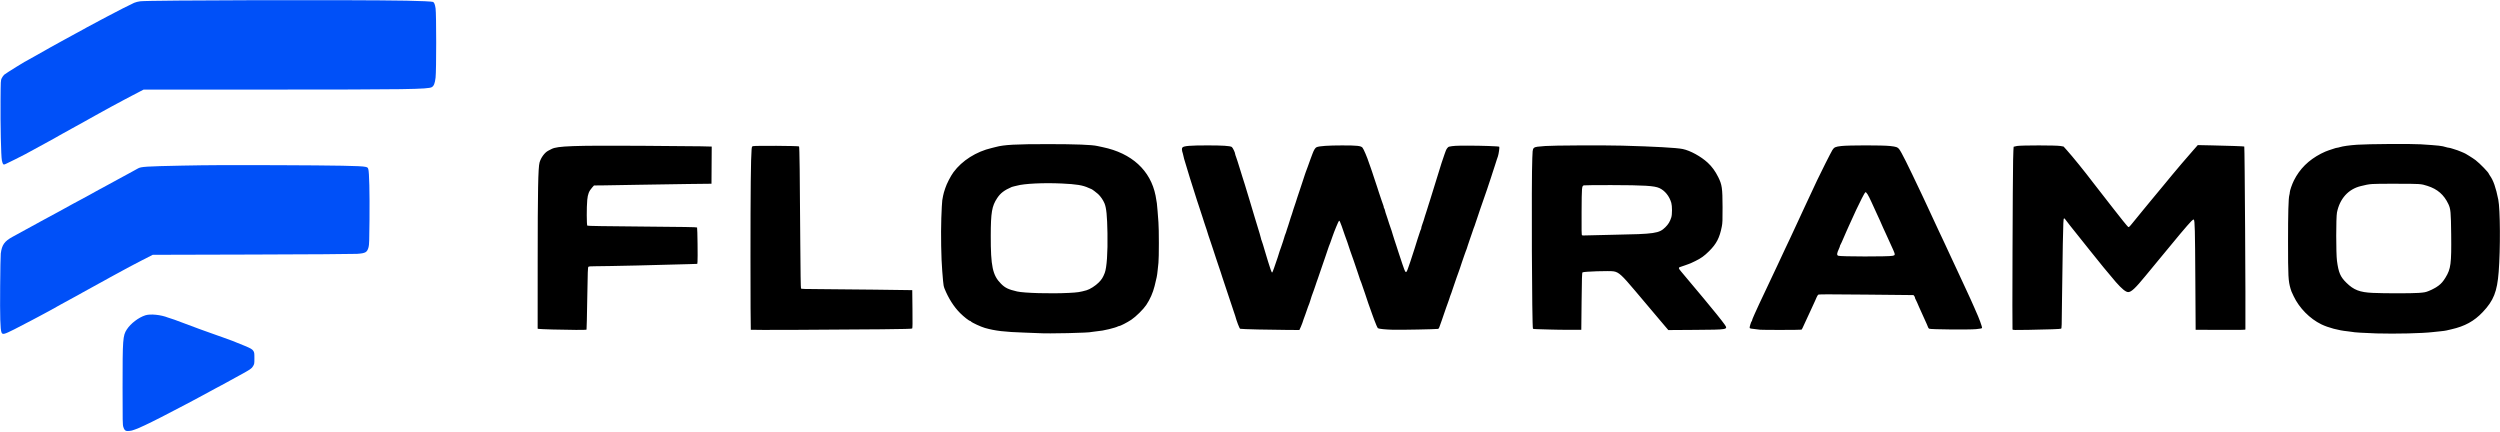
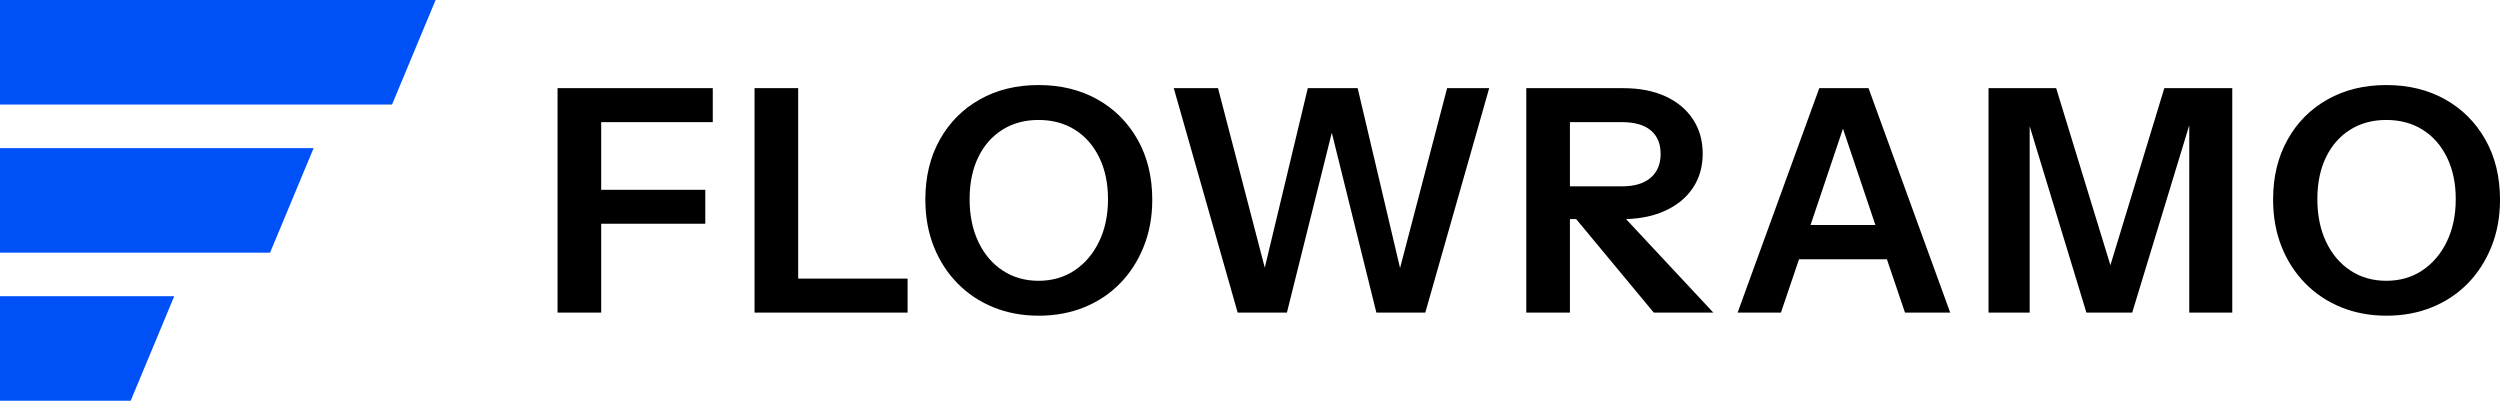
- <svg xmlns="http://www.w3.org/2000/svg" viewBox="33.33 30.67 1934.33 333.67" role="img" aria-label="Flowramo">
-   <path fill="#0050F8" fill-rule="evenodd" d="M131.17 364.09C130.03 363.82 129.38 362.99 128.76 361.04C128.21 359.3 128.17 357.09 128.17 330.5C128.17 292.9 128.35 290.37 131.46 285.56C134.42 280.98 140.56 276.3 145.79 274.63C149.7 273.38 157.84 274.2 163.33 276.4C163.79 276.59 164.84 276.93 165.67 277.16C167.06 277.55 168.48 278.06 175.5 280.71C180.16 282.47 183.47 283.71 184.33 284C184.79 284.16 185.99 284.6 187 285C188.01 285.39 189.88 286.07 191.17 286.51C193.24 287.22 197.66 288.8 201.5 290.2C202.23 290.47 203.88 291.05 205.17 291.49C210.95 293.49 214.55 294.88 222.5 298.18C227.39 300.2 228.54 300.88 229.38 302.24C230.1 303.39 230.17 303.86 230.17 307.83C230.17 312.04 230.14 312.22 229.16 313.95C228.1 315.81 227.01 316.55 218.83 321C217.37 321.79 215.64 322.74 215 323.1C214.36 323.46 213.01 324.2 212 324.75C210.99 325.3 209.57 326.08 208.83 326.5C208.1 326.91 206.22 327.92 204.67 328.75C203.11 329.57 201.16 330.61 200.33 331.06C199.51 331.52 197.48 332.61 195.83 333.5C192.65 335.2 190.06 336.6 187.75 337.87C186.97 338.3 184.94 339.39 183.25 340.28C181.55 341.18 178.67 342.7 176.85 343.67C162.35 351.33 151.29 356.97 145.33 359.74C140.66 361.91 138.11 363 137.71 363C137.48 363 136.9 363.2 136.4 363.45C135.41 363.95 132.22 364.34 131.17 364.09ZM34.51 287.91C33.55 285.62 33.26 275.85 33.45 252.17C33.55 239.52 33.76 228.12 33.93 226.83C34.82 220.1 36.72 217.4 43 213.93C46.1 212.22 49.22 210.51 53.92 207.95C54.88 207.43 56.49 206.55 57.5 206C58.51 205.45 60.2 204.53 61.25 203.96C62.3 203.39 63.62 202.66 64.17 202.34C64.72 202.02 66.44 201.08 68 200.26C74.81 196.64 76.19 195.9 76.5 195.67C76.84 195.43 78.91 194.29 83.83 191.66C85.3 190.87 87.37 189.73 88.43 189.12C89.5 188.5 90.42 188 90.48 188C90.54 188 91.77 187.35 93.21 186.55C96.03 184.99 98.43 183.7 103.17 181.16C104.82 180.28 106.69 179.24 107.33 178.84C107.98 178.44 109.17 177.78 110 177.37C110.83 176.96 111.95 176.36 112.5 176.04C113.05 175.71 115.15 174.57 117.17 173.5C121.12 171.41 122.6 170.6 124.17 169.68C124.72 169.36 126.67 168.3 128.5 167.33C130.33 166.36 132.13 165.38 132.5 165.16C132.87 164.94 134.37 164.12 135.83 163.34C137.3 162.56 139.17 161.52 140 161.04C142.44 159.62 145.99 159.39 174.33 158.81C194.76 158.4 210.67 158.33 246.83 158.47C294.66 158.66 312.79 158.99 316 159.75C317.71 160.15 317.87 160.27 318.29 161.51C319.02 163.64 319.41 179.78 319.22 200.83C319.08 216.91 318.98 220.14 318.52 221.83C317.42 225.93 316.22 226.63 309.54 227.09C306.9 227.27 271.2 227.5 228.17 227.62L151.5 227.83L142.55 232.4C137.63 234.92 133.43 237.11 133.22 237.27C133.01 237.43 130.88 238.59 128.5 239.84C126.12 241.09 123.45 242.54 122.57 243.06C121.69 243.58 120.91 244 120.84 244C120.76 244 119.83 244.51 118.77 245.12C117.7 245.74 115.86 246.77 114.67 247.41C113.48 248.05 111.08 249.36 109.33 250.33C107.59 251.29 105.34 252.53 104.33 253.09C103.33 253.64 101.83 254.47 101 254.92C100.17 255.38 98.57 256.26 97.44 256.88C96.3 257.49 94.61 258.45 93.67 259C92.74 259.55 91.91 260 91.84 260C91.76 260 90.83 260.5 89.77 261.12C87.92 262.18 86.28 263.08 80.67 266.09C79.29 266.82 78.02 267.53 77.83 267.67C77.65 267.8 76.6 268.4 75.5 269C71.86 270.99 69.85 272.08 68.17 273C67.25 273.5 65.23 274.59 63.67 275.41C62.11 276.24 59.63 277.55 58.17 278.33C53.84 280.64 48.08 283.64 44.33 285.52C36.54 289.44 35.28 289.75 34.51 287.91ZM35.65 157.48C35.42 157.2 35.02 155.96 34.77 154.73C34.13 151.56 33.59 126.93 33.75 108.17C33.87 93.14 33.89 92.8 34.62 91.25C35.03 90.38 35.92 89.13 36.6 88.47C37.55 87.54 54.61 77 55.16 77C55.22 77 57.2 75.9 59.56 74.55C64.15 71.92 65.86 70.96 69.5 68.94C70.78 68.22 72.06 67.5 72.33 67.33C72.8 67.05 75.2 65.72 80.17 63C81.27 62.4 82.84 61.53 83.67 61.08C89.14 58.04 90.89 57.09 91.33 56.89C91.61 56.76 92.73 56.16 93.83 55.55C94.93 54.94 96.73 53.95 97.83 53.36C98.93 52.76 100.28 52 100.83 51.68C101.78 51.12 105.08 49.36 111.33 46.07C112.89 45.25 115.22 44.02 116.5 43.33C123.06 39.81 134.44 34.03 137.13 32.85C138.22 32.38 140.31 31.84 141.8 31.66C148.89 30.79 306.03 30.43 347.83 31.19C358.72 31.39 367.48 31.8 368.35 32.15C369.28 32.52 369.91 34.11 370.35 37.17C370.98 41.56 370.99 85.3 370.35 90.71C369.83 95.17 369.04 97.17 367.43 98.1C364.56 99.74 348.47 99.98 239.79 99.99L144.42 100L141.8 101.37C140.37 102.12 137.31 103.71 135.01 104.91C132.71 106.1 130.08 107.49 129.17 107.99C128.25 108.49 126.15 109.62 124.5 110.5C122.85 111.37 120.75 112.5 119.83 113C118.92 113.5 117.27 114.4 116.17 115C114.14 116.11 111.58 117.52 109.17 118.87C108.43 119.28 107.23 119.95 106.5 120.35C102.88 122.32 101.47 123.11 101.17 123.33C100.98 123.46 99.78 124.14 98.5 124.83C96.35 125.99 94.63 126.94 91.17 128.87C90.43 129.28 89.16 129.99 88.33 130.44C87.51 130.89 86.31 131.56 85.67 131.94C85.02 132.32 83.45 133.18 82.17 133.85C80.88 134.53 79.68 135.2 79.5 135.34C79.32 135.48 77.74 136.38 76 137.34C74.26 138.3 72.16 139.46 71.33 139.92C69.4 140.99 59.47 146.41 56.67 147.92C55.48 148.56 53.75 149.5 52.83 150.01C50.71 151.17 39.58 156.73 37.91 157.45C36.35 158.13 36.19 158.13 35.65 157.48Z" />
-   <path fill="#000" fill-rule="evenodd" d="M1872.17 288.65C1863.85 288.41 1853.81 287.79 1853.31 287.48C1853.16 287.39 1851.5 287.17 1849.6 286.99C1842.88 286.36 1834.7 284.18 1829.46 281.63C1820.48 277.27 1812.35 269.01 1807.99 259.83C1806.19 256.02 1806.14 255.91 1805.59 254C1803.84 248 1803.67 244.66 1803.66 217.67C1803.65 195.88 1803.98 183.97 1804.66 181.67C1804.85 181.03 1805 180.11 1805 179.63C1805 178.27 1806.71 173.29 1808.19 170.33C1812.73 161.28 1819.47 154.6 1829.17 149.55C1831.02 148.58 1834.16 147.23 1835.17 146.97C1835.72 146.82 1837.22 146.33 1838.5 145.87C1839.78 145.41 1841.14 145.02 1841.52 145.01C1841.9 145.01 1842.88 144.79 1843.69 144.53C1846.08 143.78 1851.11 143.07 1857.17 142.65C1865.31 142.07 1898.98 141.84 1906.27 142.32C1920.62 143.25 1922.48 143.46 1925.98 144.54C1926.79 144.79 1927.77 145 1928.15 145C1928.54 145 1929.98 145.38 1931.35 145.85C1932.71 146.32 1934.28 146.82 1934.83 146.97C1935.38 147.11 1936.67 147.63 1937.7 148.11C1938.72 148.6 1939.66 149 1939.78 149C1940.25 149 1946.8 153.07 1948.74 154.56C1952.09 157.13 1959 164.26 1959 165.14C1959 165.27 1959.35 165.86 1959.78 166.44C1962.48 170.11 1964.46 175.75 1966.33 185.1C1967.85 192.67 1968.02 223.22 1966.64 241C1965.46 256.33 1962.71 263.26 1954.31 272.13C1947.65 279.17 1940.42 283.13 1930 285.48C1928.62 285.79 1926.9 286.19 1926.17 286.37C1925.43 286.55 1923.41 286.83 1921.67 286.99C1919.92 287.15 1917.23 287.43 1915.67 287.62C1907.56 288.58 1887.14 289.07 1872.17 288.65ZM837.17 288.45C836.43 288.39 831.41 288.2 826 288.02C810.5 287.51 803.35 286.67 795.33 284.39C792.33 283.54 785.34 280.31 784.61 279.43C784.41 279.2 784.14 279 784 279C783.18 279 779.04 275.75 776.16 272.86C771.32 267.99 767.21 261.53 764.17 254.03C763.53 252.45 763.23 250.91 763.01 248.03C762.84 245.91 762.56 242.44 762.37 240.33C761.56 230.95 761.22 211.79 761.65 199.5C761.88 192.9 762.21 186.67 762.39 185.67C762.58 184.66 762.85 183.12 763.01 182.24C763.17 181.37 763.46 180.17 763.65 179.58C763.85 178.98 764.31 177.53 764.69 176.33C765.75 172.97 768.88 166.88 771.1 163.88C777.74 154.9 788.69 147.97 800.67 145.18C801.68 144.95 803.1 144.59 803.83 144.39C810.19 142.66 819.26 142.16 844.67 142.18C865.71 142.19 878.07 142.67 882.33 143.63C883.16 143.82 885.03 144.22 886.5 144.52C909 149.18 923.52 162.48 927.43 182C928.31 186.37 928.7 189.37 929.01 194.17C929.18 196.73 929.47 200.56 929.65 202.67C930.09 207.64 930.09 230.33 929.66 234C929.47 235.56 929.18 238.33 929 240.17C928.65 243.8 928.24 245.85 926.68 252C925.34 257.3 923.16 262.24 920.21 266.66C918.02 269.96 912.21 275.69 908.65 278.07C905.52 280.16 900 283 899.07 283C898.74 283 898.32 283.13 898.15 283.29C897.82 283.59 894.32 284.66 891.5 285.34C887.35 286.33 885.25 286.69 881.87 287.01C879.87 287.2 878.12 287.42 877.99 287.51C876.86 288.2 843.82 288.96 837.17 288.45ZM460.67 285.61C455.26 285.45 450.5 285.24 450.08 285.15L449.33 284.99L449.35 233.08C449.36 178.43 449.71 160.3 450.8 156.41C451.87 152.63 454.76 148.69 457.53 147.28C458.36 146.85 459.56 146.23 460.19 145.91C464.67 143.63 476.81 143.19 528.5 143.47C549.95 143.58 571.21 143.76 575.75 143.87L584.01 144.08L583.92 158.46L583.83 172.83L565.5 173.04C555.42 173.15 538.54 173.41 528 173.63C517.46 173.84 505.25 174.05 500.87 174.09L492.92 174.17L491.44 175.83C489.04 178.55 488.13 180.87 487.7 185.35C487.17 190.92 487.21 204.82 487.76 205.27C488.05 205.51 501.65 205.73 530.31 205.96C561.91 206.21 572.5 206.39 572.68 206.68C572.97 207.15 573.27 231.03 573.01 233.27L572.83 234.83L566.83 235.03C547.66 235.66 502.2 236.68 493.81 236.67C490.55 236.67 488.97 236.79 488.61 237.08C488.16 237.45 488.04 240.5 487.71 261.45C487.51 274.62 487.25 285.53 487.15 285.7C486.93 286.05 474.62 286.01 460.67 285.61ZM614.25 285.82C614.11 285.68 614 260.19 614 229.19C614.01 178.14 614.27 153.14 614.86 146.41C615.06 144.16 615.14 143.98 615.96 143.75C617.6 143.29 650.86 143.49 651.58 143.96C651.94 144.19 652.22 165.94 652.54 218.67C652.68 240.79 652.88 253.65 653.09 253.92C653.34 254.24 656.59 254.34 667.12 254.37C674.66 254.39 693.96 254.57 710 254.78L739.17 255.17L739.33 269.81C739.46 280.64 739.4 284.55 739.11 284.84C738.83 285.12 732.31 285.28 715.28 285.45C669.29 285.88 614.5 286.09 614.25 285.82ZM1006.83 285.61C999.5 285.45 993.22 285.2 992.88 285.06C992.32 284.83 990.1 279.03 989.03 275C988.86 274.36 988.41 273.01 988.02 272C987.63 270.99 987.18 269.64 987.02 269C986.86 268.36 986.41 267.01 986.02 266C985.63 264.99 985.18 263.64 985.02 263C984.86 262.36 984.41 261.01 984.02 260C983.63 258.99 983.18 257.64 983.02 257C982.86 256.36 982.41 255.01 982.02 254C981.63 252.99 981.18 251.64 981.02 251C980.86 250.36 980.41 249.01 980.02 248C979.63 246.99 979.18 245.64 979.02 245C978.85 244.36 978.33 242.71 977.85 241.33C976.6 237.75 976.38 237.09 975.6 234.67C975.22 233.47 974.56 231.53 974.15 230.33C973.74 229.14 972.78 226.22 972.02 223.83C971.26 221.45 970.36 218.75 970.02 217.83C969.27 215.82 967.35 209.89 966.98 208.5C966.84 207.95 966.41 206.67 966.02 205.67C965.63 204.66 965.18 203.31 965.02 202.67C964.85 202.03 964.35 200.45 963.91 199.17C963.46 197.88 962.6 195.26 962 193.33C961.4 191.41 960.71 189.31 960.47 188.67C960.23 188.03 959.8 186.75 959.52 185.83C959.24 184.92 958.58 182.82 958.05 181.17C957.51 179.52 956.59 176.59 955.99 174.67C955.39 172.74 954.49 169.89 953.98 168.33C953.17 165.83 952.04 162.1 950.5 156.83C950.23 155.92 949.79 154.45 949.51 153.57C949.23 152.69 949 151.72 949 151.41C948.99 151.09 948.79 150.23 948.54 149.5C947.68 146.96 947.6 145.4 948.28 144.72C949.44 143.56 954.36 143.17 967.67 143.17C979.32 143.18 984.75 143.52 986.35 144.35C987.05 144.72 989 148.71 989 149.79C989 150.07 989.32 151.1 989.71 152.07C990.11 153.04 990.62 154.58 990.87 155.5C991.26 156.99 992.43 160.72 993.37 163.5C993.56 164.05 994.02 165.55 994.39 166.83C994.76 168.12 995.26 169.69 995.5 170.33C995.73 170.97 996.17 172.33 996.46 173.33C996.76 174.34 997.44 176.59 997.97 178.33C998.51 180.08 999.41 183.04 999.98 184.92C1000.54 186.8 1001.45 189.83 1002 191.67C1002.55 193.5 1003.46 196.54 1004.02 198.42C1005.54 203.49 1006.84 207.77 1007.98 211.43C1008.54 213.23 1009 214.91 1009 215.17C1009 215.43 1009.21 216.14 1009.47 216.74C1009.72 217.34 1010.19 218.73 1010.51 219.83C1010.83 220.93 1011.27 222.43 1011.5 223.17C1011.73 223.9 1012.18 225.4 1012.5 226.5C1012.82 227.6 1013.27 229.1 1013.5 229.83C1013.73 230.57 1014.16 231.99 1014.46 233C1015.94 237.93 1017.2 241.46 1017.53 241.57C1017.74 241.64 1018.42 240.13 1019.09 238.09C1020.82 232.92 1020.86 232.78 1021.98 229.65C1022.54 228.08 1023 226.6 1023 226.37C1023 226.13 1023.21 225.46 1023.47 224.88C1023.72 224.31 1024.19 223.01 1024.51 222C1024.82 220.99 1025.51 218.96 1026.04 217.48C1026.57 216.01 1027 214.6 1027 214.37C1027 214.13 1027.2 213.46 1027.45 212.88C1028.11 211.31 1028.69 209.64 1029.02 208.33C1029.18 207.69 1029.63 206.34 1030.02 205.33C1030.41 204.33 1030.86 202.9 1031.02 202.17C1031.18 201.43 1031.62 200.01 1032.01 199C1032.4 197.99 1032.84 196.72 1032.98 196.17C1033.27 195.05 1034.67 190.73 1035.91 187.17C1036.35 185.88 1036.85 184.31 1037.02 183.67C1037.18 183.03 1037.63 181.67 1038.02 180.67C1038.41 179.66 1038.86 178.31 1039.03 177.67C1039.2 177.03 1040.09 174.33 1041.02 171.67C1041.94 169.01 1042.85 166.27 1043.02 165.57C1043.2 164.88 1043.49 164.05 1043.66 163.74C1043.84 163.42 1044.49 161.67 1045.12 159.83C1045.75 158 1046.75 155.22 1047.33 153.67C1047.92 152.11 1048.61 150.26 1048.87 149.56C1049.97 146.61 1051.03 144.95 1052.1 144.52C1054.27 143.65 1061.05 143.19 1071.67 143.18C1083.3 143.17 1086.22 143.49 1087.5 144.87C1088.36 145.8 1091.3 152.69 1092.54 156.67C1092.85 157.67 1093.46 159.38 1093.89 160.45C1094.33 161.53 1094.81 162.95 1094.98 163.62C1095.14 164.29 1095.59 165.66 1095.98 166.67C1096.37 167.67 1096.82 169.03 1096.98 169.67C1097.14 170.31 1097.59 171.66 1097.98 172.67C1098.37 173.67 1098.82 175.03 1098.98 175.67C1099.15 176.31 1099.67 177.96 1100.15 179.33C1101.44 183.02 1101.64 183.62 1102.39 186C1102.77 187.19 1103.28 188.66 1103.54 189.26C1103.79 189.86 1104 190.62 1104 190.94C1104 191.27 1104.15 191.68 1104.33 191.86C1104.51 192.05 1104.8 192.86 1104.97 193.68C1105.13 194.5 1105.59 195.99 1105.98 197C1106.37 198.01 1106.82 199.36 1106.98 200C1107.15 200.64 1107.67 202.29 1108.15 203.67C1110.13 209.33 1110.43 210.24 1110.85 211.83C1111.09 212.75 1111.65 214.55 1112.1 215.83C1112.55 217.12 1113.39 219.67 1113.97 221.5C1114.55 223.33 1115.18 225.28 1115.36 225.83C1115.55 226.38 1115.99 227.73 1116.36 228.83C1116.72 229.93 1117.17 231.28 1117.36 231.83C1117.55 232.38 1118.02 233.81 1118.4 235C1119.44 238.23 1120.42 240.66 1120.83 241C1121.48 241.54 1121.9 240.87 1123.09 237.33C1123.74 235.41 1124.42 233.46 1124.59 233C1124.77 232.54 1125.4 230.59 1126 228.67C1126.59 226.74 1127.45 224.12 1127.9 222.83C1128.35 221.55 1128.86 219.9 1129.04 219.17C1129.21 218.43 1129.71 216.86 1130.13 215.67C1130.56 214.47 1131.25 212.38 1131.67 211C1132.09 209.62 1132.56 208.36 1132.71 208.18C1132.87 208.01 1133 207.54 1133 207.15C1133 206.75 1133.38 205.4 1133.85 204.13C1134.62 202.07 1135 200.88 1135.98 197.5C1136.14 196.95 1136.44 196.05 1136.64 195.5C1136.84 194.95 1137.29 193.53 1137.65 192.33C1138 191.14 1138.45 189.72 1138.63 189.17C1138.82 188.62 1139.42 186.74 1139.96 185C1142.34 177.36 1142.98 175.3 1143.99 172C1148.22 158.18 1149.99 152.64 1151.01 150C1151.4 148.99 1151.81 147.87 1151.92 147.5C1152.3 146.18 1153.68 144.34 1154.42 144.18C1157.55 143.5 1160.3 143.34 1168.64 143.35C1180.28 143.37 1192.95 143.81 1193.35 144.21C1193.68 144.54 1192.94 149.82 1192.31 151.67C1192.09 152.31 1191.72 153.36 1191.5 154C1191.28 154.64 1190.61 156.74 1190.01 158.67C1189.42 160.59 1188.56 163.22 1188.1 164.5C1187.65 165.78 1187.15 167.36 1186.98 168C1186.82 168.64 1186.37 169.99 1185.98 171C1185.59 172.01 1185.14 173.36 1184.98 174C1184.82 174.64 1184.37 175.99 1183.99 177C1183.61 178.01 1182.49 181.23 1181.5 184.17C1180.51 187.1 1179.15 191 1178.49 192.83C1177.83 194.67 1177.16 196.69 1176.99 197.33C1176.82 197.97 1176.37 199.33 1175.98 200.33C1175.6 201.34 1175.14 202.69 1174.96 203.33C1174.78 203.97 1174.51 204.8 1174.36 205.17C1173.8 206.51 1173.07 208.55 1172.39 210.67C1172.01 211.86 1171.16 214.33 1170.49 216.17C1169.83 218 1169.17 219.95 1169.03 220.5C1168.66 221.89 1167.74 224.54 1167.38 225.25C1167.21 225.57 1166.77 226.81 1166.39 228C1166.01 229.19 1165.16 231.67 1164.49 233.5C1163.83 235.33 1163.15 237.38 1162.99 238.05C1162.82 238.71 1162.32 240.14 1161.88 241.21C1161.45 242.29 1160.78 244.14 1160.39 245.33C1160.01 246.53 1159.16 249 1158.5 250.83C1157.84 252.67 1157.15 254.69 1156.97 255.33C1156.78 255.97 1156.51 256.8 1156.36 257.17C1155.76 258.61 1155.06 260.59 1154.49 262.5C1154.15 263.6 1153.7 264.88 1153.48 265.33C1153.26 265.79 1152.77 267.14 1152.39 268.33C1152.01 269.53 1151.16 272 1150.49 273.83C1149.83 275.67 1149.16 277.62 1149.01 278.17C1148.85 278.72 1148.4 279.99 1148 281C1147.61 282.01 1147.14 283.32 1146.96 283.91C1146.75 284.62 1146.38 285.05 1145.9 285.15C1144.51 285.43 1117.49 285.96 1111.5 285.82C1105.46 285.67 1100.15 285.14 1099.46 284.61C1099.11 284.34 1097.62 280.96 1096.69 278.33C1096.46 277.69 1095.83 275.97 1095.28 274.5C1094.74 273.03 1093.93 270.78 1093.5 269.5C1093.06 268.22 1092.39 266.34 1092.01 265.33C1091.63 264.32 1091.18 262.97 1091.01 262.33C1090.84 261.69 1090.17 259.67 1089.51 257.83C1088.84 256 1087.99 253.53 1087.61 252.33C1087.22 251.14 1086.79 249.87 1086.64 249.5C1085.66 247.12 1085.27 246.04 1085 245C1084.84 244.36 1084.17 242.33 1083.5 240.5C1082.84 238.67 1081.99 236.19 1081.63 235C1081.26 233.81 1080.8 232.46 1080.61 232C1080.42 231.54 1079.91 230.12 1079.48 228.83C1079.05 227.55 1078.39 225.67 1078.01 224.67C1077.63 223.66 1077.18 222.31 1077.01 221.67C1076.73 220.58 1075.18 216.17 1073.86 212.67C1073.54 211.84 1073.16 210.72 1073 210.17C1072.47 208.36 1070.46 202.85 1070.04 202.07C1069.82 201.66 1069.51 201.39 1069.37 201.48C1068.98 201.72 1065.63 209.78 1064.37 213.5C1063.21 216.95 1061.76 220.92 1061.52 221.3C1061.4 221.5 1061.1 222.38 1060.85 223.25C1060.61 224.12 1059.71 226.78 1058.85 229.17C1057.99 231.55 1057.16 233.95 1057.01 234.5C1056.86 235.05 1055.96 237.67 1055.01 240.33C1054.07 242.99 1053.16 245.62 1053.01 246.17C1052.85 246.72 1052.4 247.99 1052 249C1051.6 250.01 1051.14 251.38 1050.98 252.05C1050.81 252.71 1050.32 254.14 1049.89 255.21C1048.91 257.64 1047.39 262.09 1046.97 263.76C1046.8 264.45 1046.53 265.28 1046.36 265.59C1045.99 266.32 1045.21 268.48 1043.32 274C1043.1 274.64 1042.49 276.3 1041.96 277.69C1041.43 279.08 1041 280.38 1041 280.59C1041 280.79 1040.48 282.1 1039.85 283.48L1038.7 286L1029.44 285.95C1024.34 285.92 1014.17 285.76 1006.83 285.61ZM1232.83 285.65C1229.35 285.52 1225 285.4 1223.17 285.37C1221.33 285.34 1219.65 285.21 1219.44 285.07C1218.62 284.55 1218.17 169.16 1218.92 153.01C1219.36 143.63 1218.34 144.58 1229 143.64C1234.4 143.17 1274.34 142.97 1288.33 143.36C1313.54 144.04 1330.6 144.99 1335.33 145.97C1341.13 147.17 1349.41 151.71 1354.66 156.56C1357.93 159.58 1360.5 163.12 1362.79 167.72C1365.72 173.65 1366.08 176.12 1366.13 191C1366.16 201.31 1366.09 203.24 1365.54 206C1363.84 214.68 1361.43 219.33 1355.7 225.01C1351.95 228.73 1349.48 230.5 1345 232.68C1341.65 234.31 1340.9 234.64 1339.83 234.98C1339.28 235.14 1338.01 235.61 1337 236C1335.99 236.4 1334.7 236.84 1334.12 236.98C1331.82 237.56 1331.79 238.09 1333.95 240.61C1334.83 241.65 1338.55 246.08 1342.2 250.46C1345.85 254.83 1350.11 259.92 1351.67 261.76C1355.04 265.74 1355.47 266.26 1361.55 273.78C1364.15 276.99 1366.89 280.53 1367.66 281.65C1370.45 285.77 1370.72 285.72 1344.66 285.91L1324.16 286.05L1318.16 278.98C1310.87 270.38 1308.86 268.01 1298.48 255.67C1288.24 243.51 1285.85 241.33 1281.96 240.64C1278.81 240.07 1258.45 240.74 1257.76 241.43C1257.38 241.81 1257.25 245.72 1257.06 263.86L1256.83 285.83L1248 285.86C1243.14 285.87 1236.32 285.78 1232.83 285.65ZM1395.17 285.79C1387.82 284.96 1387.26 284.87 1387.09 284.41C1386.88 283.87 1388.25 279.43 1388.71 279.14C1388.87 279.04 1389 278.73 1389 278.45C1389 278.17 1389.45 276.97 1390 275.78C1390.55 274.59 1391 273.56 1391 273.48C1391 273.3 1392.6 269.81 1394.49 265.83C1395.28 264.18 1396.63 261.33 1397.48 259.5C1398.34 257.67 1399.55 255.12 1400.16 253.83C1400.78 252.55 1401.91 250.15 1402.67 248.5C1404.65 244.24 1406.81 239.65 1408.51 236.13C1409.31 234.47 1410.89 231.09 1412.01 228.63C1413.14 226.18 1414.25 223.79 1414.48 223.33C1414.9 222.51 1415.68 220.86 1418.27 215.33C1420.65 210.26 1422.05 207.24 1424 203C1425.06 200.71 1426.48 197.63 1427.16 196.17C1427.84 194.7 1428.99 192.22 1429.71 190.67C1432.43 184.79 1434.43 180.5 1436.41 176.33C1437.23 174.59 1438.56 171.74 1439.37 170C1441.6 165.17 1450.1 148.35 1451.12 146.74C1452.48 144.59 1453.45 144.16 1458.09 143.64C1463.79 143 1489.9 142.99 1495.67 143.63C1500.54 144.17 1501.61 144.54 1502.76 146.05C1504.66 148.57 1508.81 156.87 1520.08 180.67C1520.65 181.86 1521.53 183.73 1522.04 184.83C1522.55 185.93 1523.63 188.26 1524.45 190C1525.27 191.74 1526.84 195.12 1527.93 197.5C1530.74 203.62 1532.19 206.74 1533.74 210C1534.48 211.56 1535.51 213.73 1536.03 214.83C1536.54 215.93 1537.63 218.26 1538.45 220C1539.27 221.74 1540.84 225.12 1541.93 227.5C1544.11 232.24 1546.51 237.38 1547.99 240.5C1549.67 244.04 1553.37 252.01 1554.49 254.5C1555.09 255.83 1556.7 259.33 1557.95 262C1559.74 265.84 1561 268.66 1561 268.84C1561 268.94 1561.44 269.95 1561.97 271.09C1564.47 276.47 1567.16 283.77 1566.89 284.47C1566.77 284.77 1565.34 285.04 1562.28 285.34C1556.92 285.86 1527.1 285.59 1526.02 285.01C1525.67 284.82 1525.28 284.33 1525.16 283.92C1525.04 283.5 1524.6 282.42 1524.17 281.5C1523.5 280.06 1520.56 273.55 1518.15 268.17C1517.74 267.25 1517.06 265.68 1516.64 264.67C1516.22 263.66 1515.68 262.54 1515.44 262.18C1515.2 261.81 1515 261.27 1515 260.96C1515 260.66 1514.74 260.09 1514.42 259.7L1513.83 258.99L1477.25 258.62C1446.56 258.31 1440.58 258.33 1440.12 258.71C1439.82 258.95 1439.29 259.83 1438.93 260.66C1438.58 261.49 1438.01 262.77 1437.68 263.5C1436.14 266.85 1434.99 269.35 1434.01 271.5C1433.43 272.78 1432.45 274.88 1431.84 276.17C1431.23 277.45 1430.33 279.4 1429.84 280.5C1428.12 284.38 1427.55 285.5 1427.19 285.74C1426.85 285.98 1397.23 286.02 1395.17 285.79ZM1590.47 285.54C1590.2 284.85 1590.62 168.61 1590.94 154.44C1591.07 148.91 1591.25 144.31 1591.35 144.21C1591.45 144.11 1592.65 143.84 1594.01 143.61C1597.53 143.03 1624.25 143.04 1627.58 143.63L1629.99 144.06L1632.43 146.78C1637.15 152.04 1646.22 163.24 1653 172.18C1654.32 173.92 1663.97 186.32 1665.47 188.21C1666.22 189.15 1667.73 191.08 1668.83 192.51C1673.57 198.67 1679.4 205.87 1679.95 206.25C1680.5 206.63 1680.87 206.29 1683.59 202.92C1685.25 200.86 1688.92 196.38 1691.72 192.97C1694.53 189.56 1697.36 186.13 1698 185.34C1699.61 183.36 1702.36 180.05 1707.83 173.49C1710.4 170.41 1713.17 167.06 1713.98 166.03C1715.93 163.58 1726.24 151.51 1730.49 146.72L1733.83 142.93L1744.83 143.16C1757.34 143.42 1769.64 143.85 1769.8 144.04C1770.14 144.42 1770.9 268.09 1770.67 285.59C1770.67 285.92 1766.7 285.99 1751.42 285.92L1732.17 285.83L1731.93 246.83C1731.7 208.07 1731.53 201.4 1730.77 200.63C1730.46 200.33 1730 200.61 1728.75 201.87C1726.22 204.41 1716.63 215.78 1704.33 230.84C1702.41 233.2 1699.93 236.2 1698.83 237.51C1697.73 238.83 1695.26 241.82 1693.33 244.17C1685.55 253.67 1682.35 256.67 1680 256.67C1678.12 256.67 1675.1 254.21 1670.45 248.93C1666.52 244.47 1655.82 231.42 1650 224.01C1648.44 222.03 1646.77 219.93 1644.01 216.5C1637.64 208.6 1631.01 200.2 1630.91 199.9C1630.85 199.71 1630.57 199.63 1630.29 199.74C1629.85 199.91 1629.73 202.58 1629.39 219.55C1629.18 230.34 1628.91 248.77 1628.8 260.5C1628.56 284.77 1628.56 284.65 1628.03 284.98C1627.54 285.29 1618.74 285.6 1602.76 285.89C1591.57 286.09 1590.67 286.06 1590.47 285.54ZM860.33 257.3C867.19 256.95 868.83 256.71 874.02 255.26C876.66 254.52 880.99 251.75 883.5 249.2C885.78 246.88 886.73 245.36 888.09 241.88C889.68 237.77 890.48 226.18 890.21 211.08C889.97 197.5 889.37 191.49 887.91 188C886.83 185.42 884.89 182.6 882.95 180.8C881.75 179.68 878.14 177 877.85 177C877.75 177 876.73 176.57 875.58 176.04C871.06 173.96 866.23 173.17 854.78 172.65C840.73 172 825.66 172.73 820.17 174.32C819.62 174.48 818.64 174.71 818 174.83C817.36 174.94 816.53 175.17 816.17 175.33C810.38 177.83 807.44 180.07 804.89 183.93C800.78 190.14 799.94 195.01 799.91 213C799.86 236.69 801.35 243.68 807.82 250.19C811.03 253.43 813.51 254.61 820.33 256.2C825.7 257.44 846.37 258.01 860.33 257.3ZM1904.71 257.3C1909.18 256.97 1910.07 256.8 1912.53 255.81C1914.06 255.2 1915.91 254.31 1916.65 253.85C1917.38 253.38 1918.07 253 1918.17 253C1918.28 253 1919.17 252.39 1920.16 251.64C1922.26 250.06 1923.73 248.34 1925.56 245.33C1929.63 238.65 1930.14 234.7 1929.89 212.06C1929.7 194.69 1929.47 192.27 1927.72 188.57C1924.26 181.29 1919.28 176.97 1911.5 174.49C1906.43 172.88 1906.19 172.86 1886.83 172.85C1867.15 172.83 1867.57 172.8 1859.86 174.68C1850.3 177.02 1843.68 184.37 1841.52 195.07C1840.75 198.86 1840.76 226.74 1841.52 232.5C1842.74 241.61 1844.13 244.85 1848.8 249.44C1854.49 255.04 1859.13 256.83 1869.17 257.29C1878.27 257.71 1899.02 257.71 1904.71 257.3ZM1497.58 228.61C1500.14 227.96 1500.25 228.52 1495.66 218.5C1494.98 217 1493.43 213.59 1492.4 211.33C1492.03 210.51 1491.11 208.51 1490.36 206.9C1489.61 205.28 1489 203.89 1489 203.81C1489 203.72 1488.56 202.72 1488.03 201.58C1487.49 200.43 1486.58 198.45 1486 197.17C1485.41 195.88 1484.73 194.38 1484.47 193.83C1484.22 193.28 1482.82 190.22 1481.36 187.03C1478.74 181.28 1477.4 179.14 1476.59 179.41C1476.18 179.55 1472.23 187.18 1469.54 193.02C1467.36 197.73 1464.31 204.42 1463.69 205.83C1463.37 206.57 1462.53 208.44 1461.83 210C1459.74 214.68 1459.13 216.08 1458.35 218C1457.93 219.01 1457.46 219.98 1457.3 220.15C1457.13 220.32 1457 220.67 1457 220.92C1457 221.17 1456.61 222.23 1456.13 223.27C1454.53 226.74 1454.4 227.97 1455.6 228.55C1457.02 229.25 1494.81 229.3 1497.58 228.61ZM1282.33 212.3C1313.73 211.74 1317.05 211.25 1321.85 206.5C1324.22 204.15 1325.41 202.18 1326.47 198.86C1327.19 196.64 1327.19 190.11 1326.48 187.64C1324.98 182.43 1321.52 178.14 1317.23 176.18C1313.35 174.42 1305.62 173.94 1280 173.88C1268.73 173.86 1259.19 173.95 1258.8 174.09C1257.2 174.68 1257.18 174.98 1257.06 194.3C1256.98 209 1257.04 212.49 1257.4 212.71C1257.64 212.87 1258.73 212.92 1259.83 212.83C1260.93 212.75 1271.06 212.51 1282.33 212.3Z" />
+ <svg xmlns="http://www.w3.org/2000/svg" viewBox="10.00 14.00 573.93 92.00" role="img" aria-label="Flowramo">
+   <path fill="#0050F8" fill-rule="evenodd" d="M10 14H110L100 38H10ZM10 48H82L72 72H10ZM10 82H50L40 106H10Z" />
+   <path fill="#000" fill-rule="evenodd" d="M137.999 85.76V34.24H173.633V42.04H148.016V57.567H171.916V65.367H148.016V85.76ZM183.222 85.76V34.24H193.24V77.96H218.356V85.76ZM248.48 86.476Q242.828 86.476 238.069 84.544Q233.311 82.612 229.804 79.034Q226.298 75.456 224.366 70.59Q222.434 65.724 222.434 59.785Q222.434 51.986 225.762 46.047Q229.089 40.108 234.956 36.816Q240.824 33.524 248.409 33.524Q256.065 33.524 261.933 36.816Q267.8 40.108 271.164 46.047Q274.527 51.986 274.527 59.857Q274.527 65.724 272.559 70.626Q270.591 75.528 267.121 79.07Q263.65 82.612 258.892 84.544Q254.133 86.476 248.48 86.476ZM248.409 78.461Q253.132 78.461 256.709 76.064Q260.287 73.667 262.326 69.445Q264.366 65.224 264.366 59.714Q264.366 54.276 262.362 50.161Q260.359 46.047 256.781 43.793Q253.203 41.539 248.409 41.539Q243.686 41.539 240.108 43.793Q236.531 46.047 234.563 50.125Q232.595 54.204 232.595 59.714Q232.595 65.295 234.599 69.517Q236.602 73.739 240.18 76.1Q243.758 78.461 248.409 78.461ZM294.133 85.76 279.464 34.24H289.625L300.358 75.456L310.233 34.24H321.682L331.413 75.528L342.218 34.24H351.878L337.209 85.76H325.975L315.743 44.472L305.439 85.76ZM360.393 85.76V34.24H382.647Q388.228 34.24 392.307 36.1Q396.386 37.961 398.64 41.36Q400.894 44.759 400.894 49.267Q400.894 53.775 398.64 57.138Q396.386 60.501 392.307 62.361Q388.443 64.15 383.291 64.293L403.327 85.76H389.66L371.842 64.293H370.411V85.76ZM370.411 56.78H382.361Q386.654 56.78 388.944 54.812Q391.234 52.844 391.234 49.338Q391.234 45.832 388.98 43.936Q386.726 42.04 382.361 42.04H370.411ZM408.908 85.76 427.656 34.24H438.961L457.709 85.76H447.333L443.183 73.524H423.004L418.854 85.76ZM433.094 43.542 425.652 65.653H440.536ZM466.51 85.76V34.24H482.038L494.488 74.884L506.868 34.24H522.467V85.76H512.592V42.755L499.497 85.76H488.979L475.956 42.97V85.76ZM557.887 86.476Q552.234 86.476 547.475 84.544Q542.717 82.612 539.211 79.034Q535.704 75.456 533.772 70.59Q531.84 65.724 531.84 59.785Q531.84 51.986 535.168 46.047Q538.495 40.108 544.363 36.816Q550.23 33.524 557.815 33.524Q565.472 33.524 571.339 36.816Q577.207 40.108 580.57 46.047Q583.933 51.986 583.933 59.857Q583.933 65.724 581.965 70.626Q579.997 75.528 576.527 79.07Q573.056 82.612 568.298 84.544Q563.54 86.476 557.887 86.476ZM557.815 78.461Q562.538 78.461 566.116 76.064Q569.693 73.667 571.733 69.445Q573.772 65.224 573.772 59.714Q573.772 54.276 571.768 50.161Q569.765 46.047 566.187 43.793Q562.609 41.539 557.815 41.539Q553.092 41.539 549.515 43.793Q545.937 46.047 543.969 50.125Q542.001 54.204 542.001 59.714Q542.001 65.295 544.005 69.517Q546.008 73.739 549.586 76.1Q553.164 78.461 557.815 78.461Z" />
</svg>
